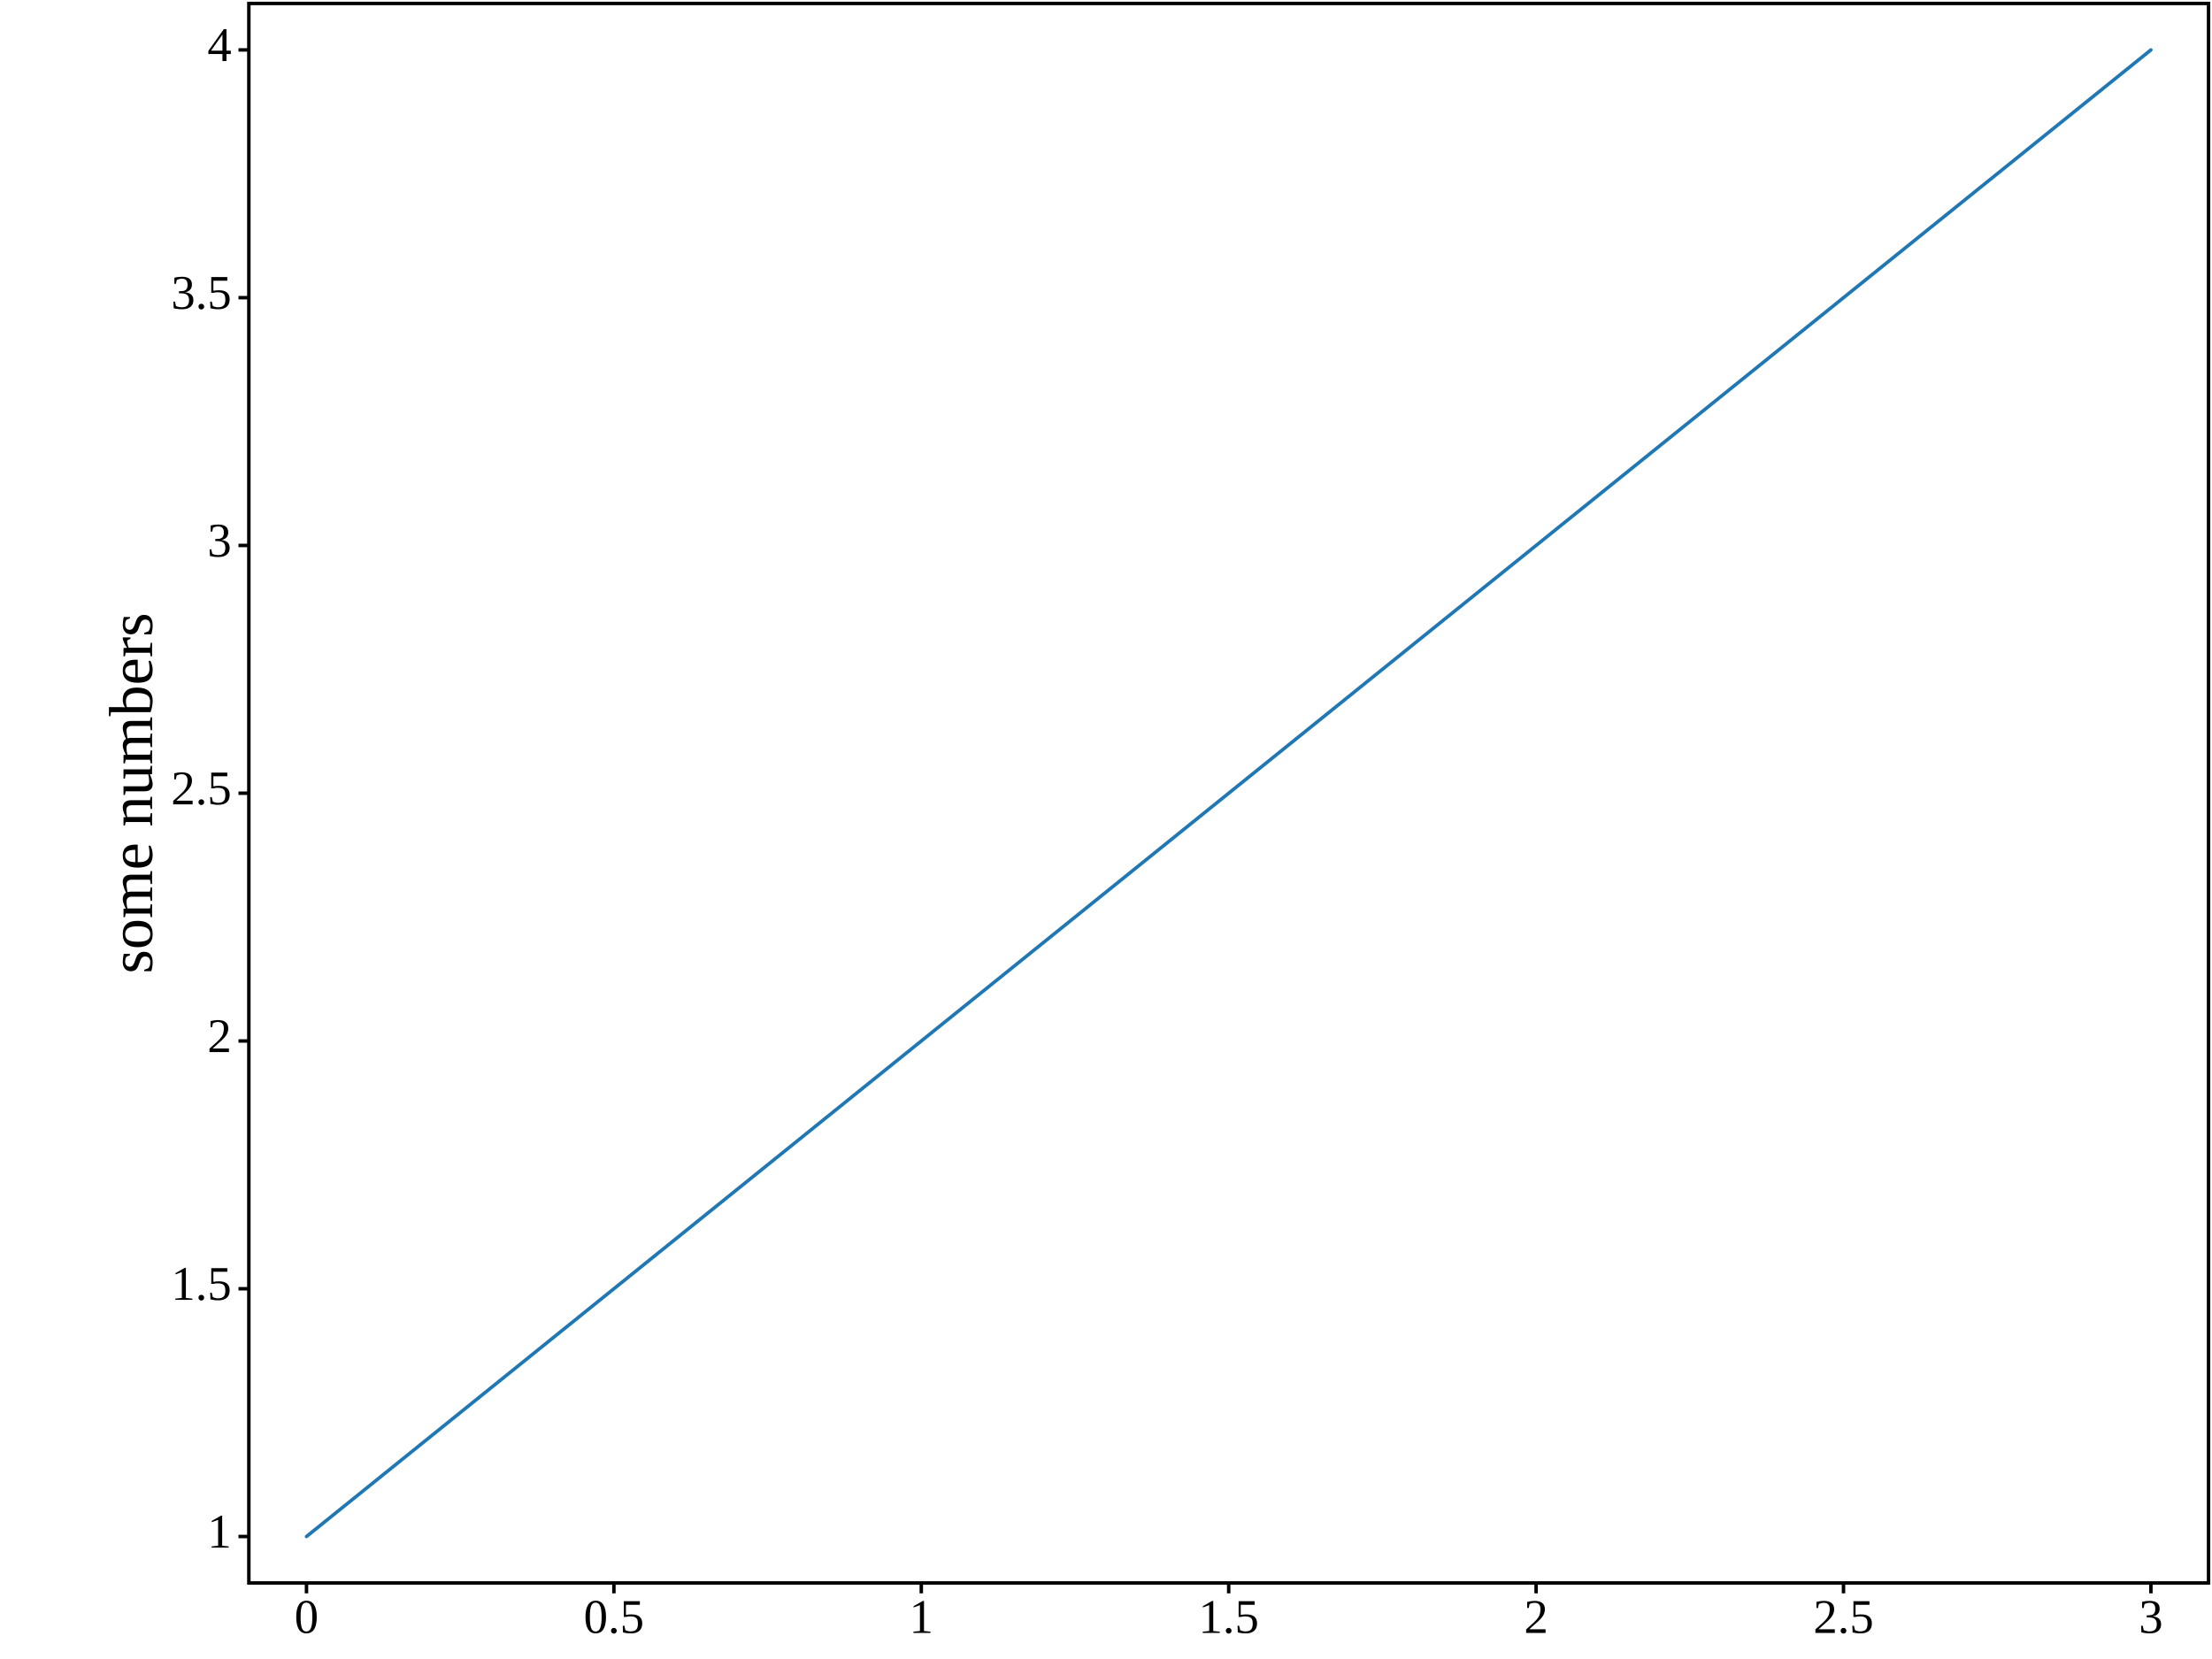
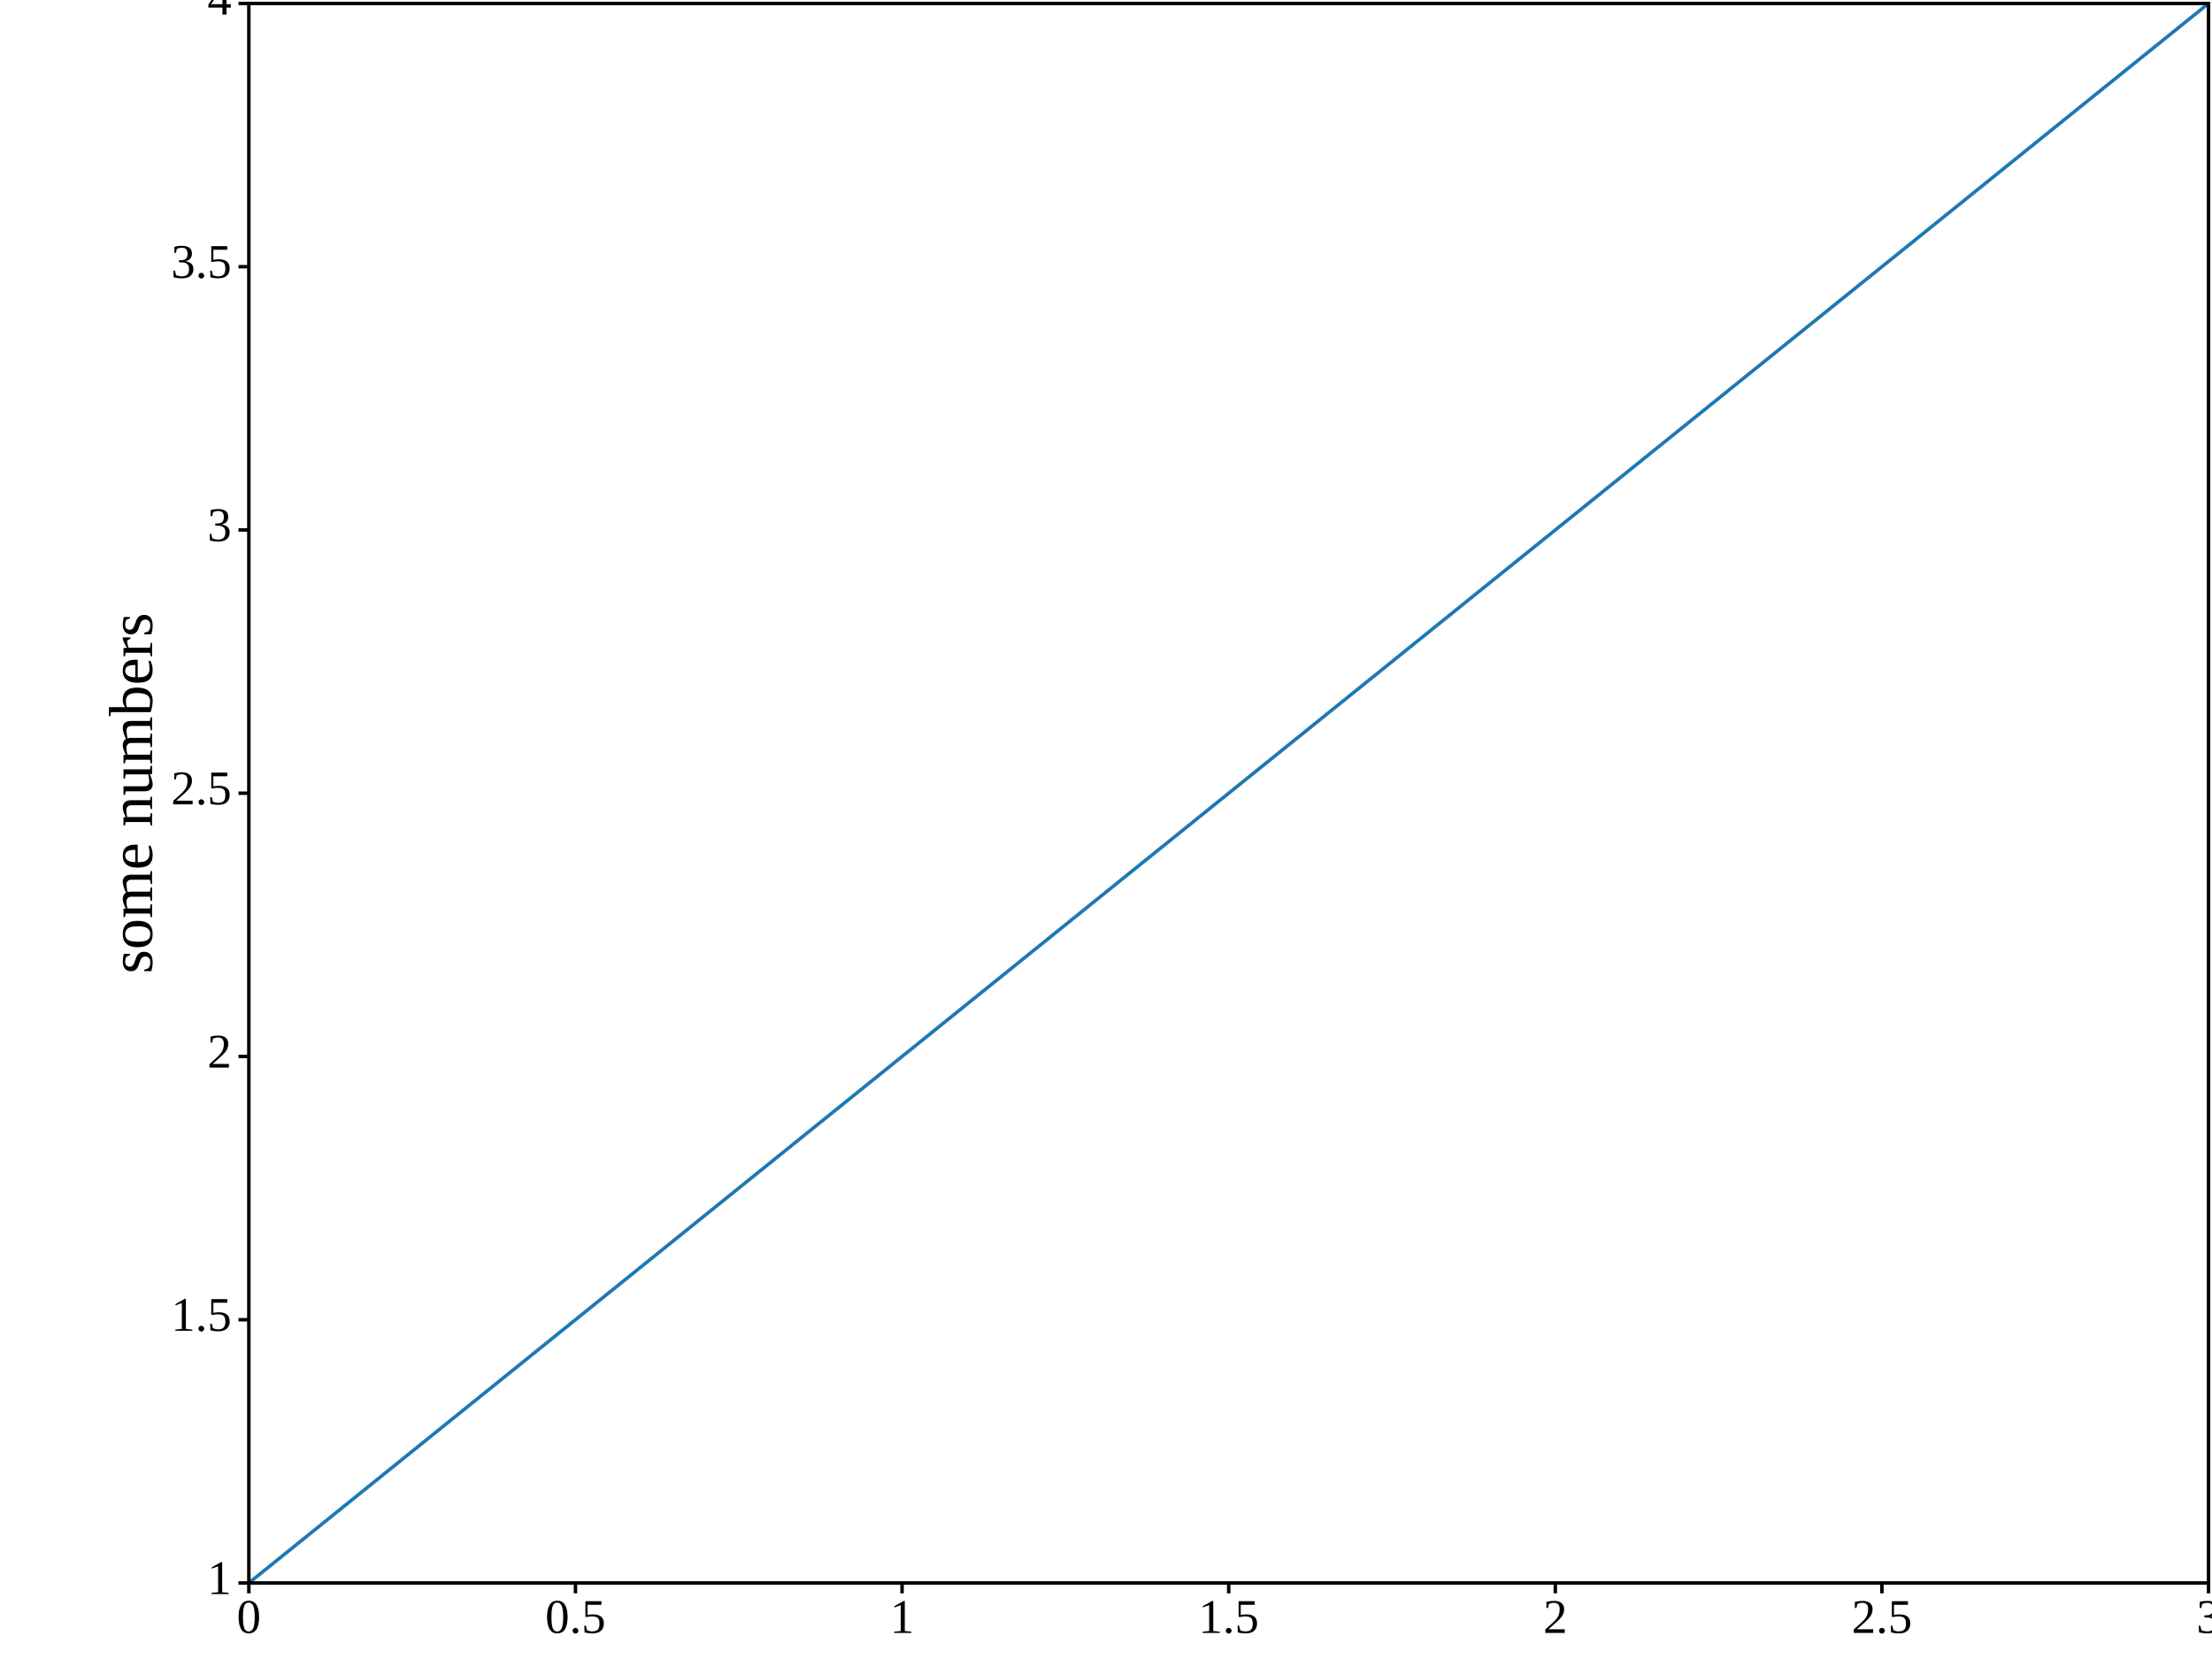
<svg xmlns="http://www.w3.org/2000/svg" viewBox="0 0 640 480" height="100%" width="100%" id="id0000000000">
  <g id="id0000000001">
    <clipPath id="id0000000001clipper">
      <polygon points="72,1 72,458 639,458 639,1 " id="id0000000005" class="rectangle" />
    </clipPath>
    <g clip-path="url(#id0000000001clipper)" id="id0000000003">
-       <polyline id="id0000000006" points="88.677,444.559 266.559,301.186 444.441,157.814 622.324,14.441 " fill="none" stroke-opacity="1" stroke-linecap="round" stroke="#1f77b4" stroke-width="1" />
+       <polyline id="id0000000006" points="72,458 261,305.667 450,153.333 639,1 " fill="none" stroke-opacity="1" stroke-linecap="round" stroke="#1f77b4" stroke-width="1" />
    </g>
    <polygon points="72,1 72,458 639,458 639,1 " stroke="black" stroke-width="1" fill="none" id="id0000000007" pointer-events="none" class="rectangle" />
-     <polyline points="88.677,458 88.677,461 " fill="none" stroke-width="1" stroke="black" id="id0000000008" class="line" />
-     <text id="id0000000009" transform="matrix(1 0 0 1 72 1)" x="16.676" y="462" dominant-baseline="hanging" text-anchor="middle" font-size="14px">
+     <polyline points="72,458 72,461 " fill="none" stroke-width="1" stroke="black" id="id0000000008" class="line" />
+     <text id="id0000000009" transform="matrix(1 0 0 1 72 1)" x="0" y="462" dominant-baseline="hanging" text-anchor="middle" font-size="14px">
0
</text>
-     <polyline points="177.618,458 177.618,461 " fill="none" stroke-width="1" stroke="black" id="id0000000010" class="line" />
-     <text id="id0000000011" transform="matrix(1 0 0 1 72 1)" x="105.618" y="462" dominant-baseline="hanging" text-anchor="middle" font-size="14px">
+     <polyline points="166.5,458 166.5,461 " fill="none" stroke-width="1" stroke="black" id="id0000000010" class="line" />
+     <text id="id0000000011" transform="matrix(1 0 0 1 72 1)" x="94.5" y="462" dominant-baseline="hanging" text-anchor="middle" font-size="14px">
0.5
</text>
-     <polyline points="266.559,458 266.559,461 " fill="none" stroke-width="1" stroke="black" id="id0000000012" class="line" />
-     <text id="id0000000013" transform="matrix(1 0 0 1 72 1)" x="194.559" y="462" dominant-baseline="hanging" text-anchor="middle" font-size="14px">
+     <polyline points="261,458 261,461 " fill="none" stroke-width="1" stroke="black" id="id0000000012" class="line" />
+     <text id="id0000000013" transform="matrix(1 0 0 1 72 1)" x="189" y="462" dominant-baseline="hanging" text-anchor="middle" font-size="14px">
1
</text>
    <polyline points="355.5,458 355.5,461 " fill="none" stroke-width="1" stroke="black" id="id0000000014" class="line" />
    <text id="id0000000015" transform="matrix(1 0 0 1 72 1)" x="283.5" y="462" dominant-baseline="hanging" text-anchor="middle" font-size="14px">
1.5
</text>
-     <polyline points="444.441,458 444.441,461 " fill="none" stroke-width="1" stroke="black" id="id0000000016" class="line" />
-     <text id="id0000000017" transform="matrix(1 0 0 1 72 1)" x="372.441" y="462" dominant-baseline="hanging" text-anchor="middle" font-size="14px">
+     <polyline points="450,458 450,461 " fill="none" stroke-width="1" stroke="black" id="id0000000016" class="line" />
+     <text id="id0000000017" transform="matrix(1 0 0 1 72 1)" x="378" y="462" dominant-baseline="hanging" text-anchor="middle" font-size="14px">
2
</text>
-     <polyline points="533.382,458 533.382,461 " fill="none" stroke-width="1" stroke="black" id="id0000000018" class="line" />
-     <text id="id0000000019" transform="matrix(1 0 0 1 72 1)" x="461.382" y="462" dominant-baseline="hanging" text-anchor="middle" font-size="14px">
+     <polyline points="544.5,458 544.5,461 " fill="none" stroke-width="1" stroke="black" id="id0000000018" class="line" />
+     <text id="id0000000019" transform="matrix(1 0 0 1 72 1)" x="472.5" y="462" dominant-baseline="hanging" text-anchor="middle" font-size="14px">
2.5
</text>
-     <polyline points="622.324,458 622.324,461 " fill="none" stroke-width="1" stroke="black" id="id0000000020" class="line" />
-     <text id="id0000000021" transform="matrix(1 0 0 1 72 1)" x="550.324" y="462" dominant-baseline="hanging" text-anchor="middle" font-size="14px">
+     <polyline points="639,458 639,461 " fill="none" stroke-width="1" stroke="black" id="id0000000020" class="line" />
+     <text id="id0000000021" transform="matrix(1 0 0 1 72 1)" x="567" y="462" dominant-baseline="hanging" text-anchor="middle" font-size="14px">
3
</text>
-     <polyline points="69,444.559 72,444.559 " fill="none" stroke-width="1" stroke="black" id="id0000000022" class="line" />
-     <text id="id0000000023" transform="matrix(1 0 0 1 72 1)" x="-5" y="443.559" dominant-baseline="middle" text-anchor="end" font-size="14px">
+     <polyline points="69,458 72,458 " fill="none" stroke-width="1" stroke="black" id="id0000000022" class="line" />
+     <text id="id0000000023" transform="matrix(1 0 0 1 72 1)" x="-5" y="457" dominant-baseline="middle" text-anchor="end" font-size="14px">
1
</text>
-     <polyline points="69,372.873 72,372.873 " fill="none" stroke-width="1" stroke="black" id="id0000000024" class="line" />
-     <text id="id0000000025" transform="matrix(1 0 0 1 72 1)" x="-5" y="371.873" dominant-baseline="middle" text-anchor="end" font-size="14px">
+     <polyline points="69,381.833 72,381.833 " fill="none" stroke-width="1" stroke="black" id="id0000000024" class="line" />
+     <text id="id0000000025" transform="matrix(1 0 0 1 72 1)" x="-5" y="380.833" dominant-baseline="middle" text-anchor="end" font-size="14px">
1.5
</text>
-     <polyline points="69,301.186 72,301.186 " fill="none" stroke-width="1" stroke="black" id="id0000000026" class="line" />
-     <text id="id0000000027" transform="matrix(1 0 0 1 72 1)" x="-5" y="300.186" dominant-baseline="middle" text-anchor="end" font-size="14px">
+     <polyline points="69,305.667 72,305.667 " fill="none" stroke-width="1" stroke="black" id="id0000000026" class="line" />
+     <text id="id0000000027" transform="matrix(1 0 0 1 72 1)" x="-5" y="304.667" dominant-baseline="middle" text-anchor="end" font-size="14px">
2
</text>
    <polyline points="69,229.5 72,229.5 " fill="none" stroke-width="1" stroke="black" id="id0000000028" class="line" />
    <text id="id0000000029" transform="matrix(1 0 0 1 72 1)" x="-5" y="228.5" dominant-baseline="middle" text-anchor="end" font-size="14px">
2.5
</text>
-     <polyline points="69,157.814 72,157.814 " fill="none" stroke-width="1" stroke="black" id="id0000000030" class="line" />
-     <text id="id0000000031" transform="matrix(1 0 0 1 72 1)" x="-5" y="156.814" dominant-baseline="middle" text-anchor="end" font-size="14px">
+     <polyline points="69,153.333 72,153.333 " fill="none" stroke-width="1" stroke="black" id="id0000000030" class="line" />
+     <text id="id0000000031" transform="matrix(1 0 0 1 72 1)" x="-5" y="152.333" dominant-baseline="middle" text-anchor="end" font-size="14px">
3
</text>
-     <polyline points="69,86.127 72,86.127 " fill="none" stroke-width="1" stroke="black" id="id0000000032" class="line" />
-     <text id="id0000000033" transform="matrix(1 0 0 1 72 1)" x="-5" y="85.127" dominant-baseline="middle" text-anchor="end" font-size="14px">
+     <polyline points="69,77.167 72,77.167 " fill="none" stroke-width="1" stroke="black" id="id0000000032" class="line" />
+     <text id="id0000000033" transform="matrix(1 0 0 1 72 1)" x="-5" y="76.167" dominant-baseline="middle" text-anchor="end" font-size="14px">
3.5
</text>
-     <polyline points="69,14.441 72,14.441 " fill="none" stroke-width="1" stroke="black" id="id0000000034" class="line" />
-     <text id="id0000000035" transform="matrix(1 0 0 1 72 1)" x="-5" y="13.441" dominant-baseline="middle" text-anchor="end" font-size="14px">
+     <polyline points="69,1 72,1 " fill="none" stroke-width="1" stroke="black" id="id0000000034" class="line" />
+     <text id="id0000000035" transform="matrix(1 0 0 1 72 1)" x="-5" y="0" dominant-baseline="middle" text-anchor="end" font-size="14px">
4
</text>
    <g id="id0000000004">
      <text id="id0000000036" transform="matrix(-4.37114e-08 -1 1 -4.37114e-08 44 229.5)" x="0" y="0" text-anchor="middle" font-size="18px">
some numbers
</text>
    </g>
  </g>
</svg>
